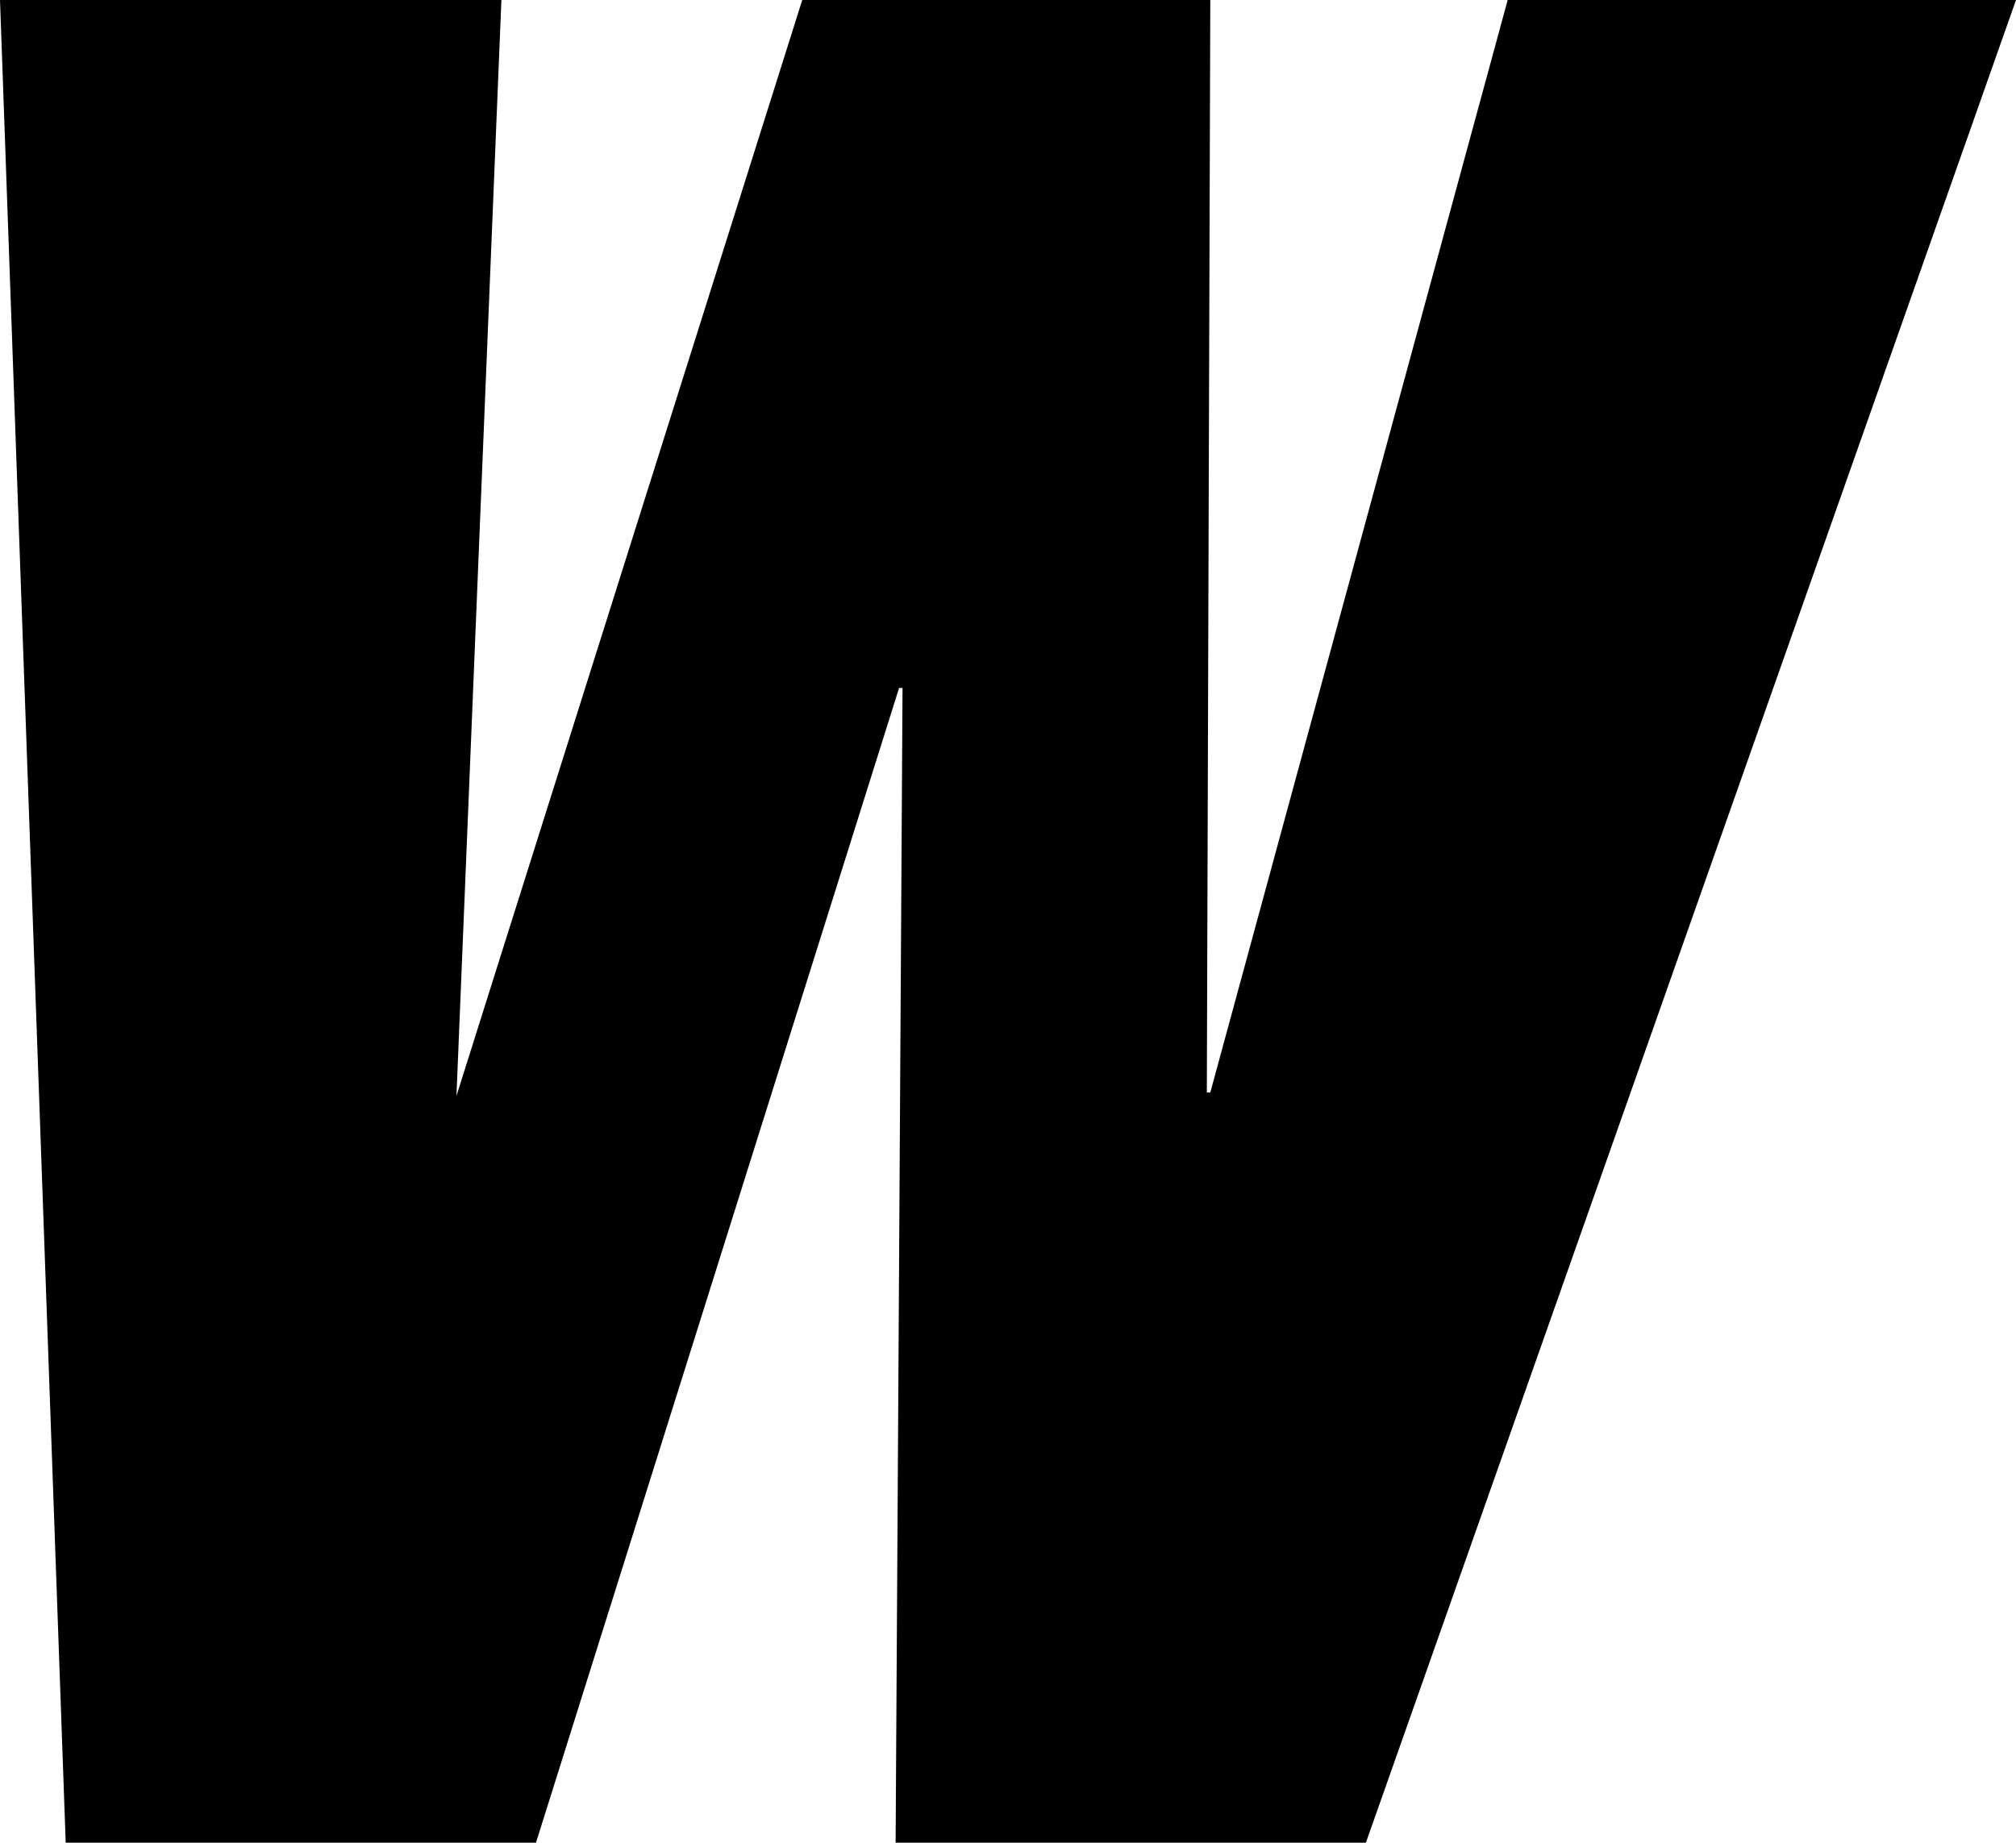
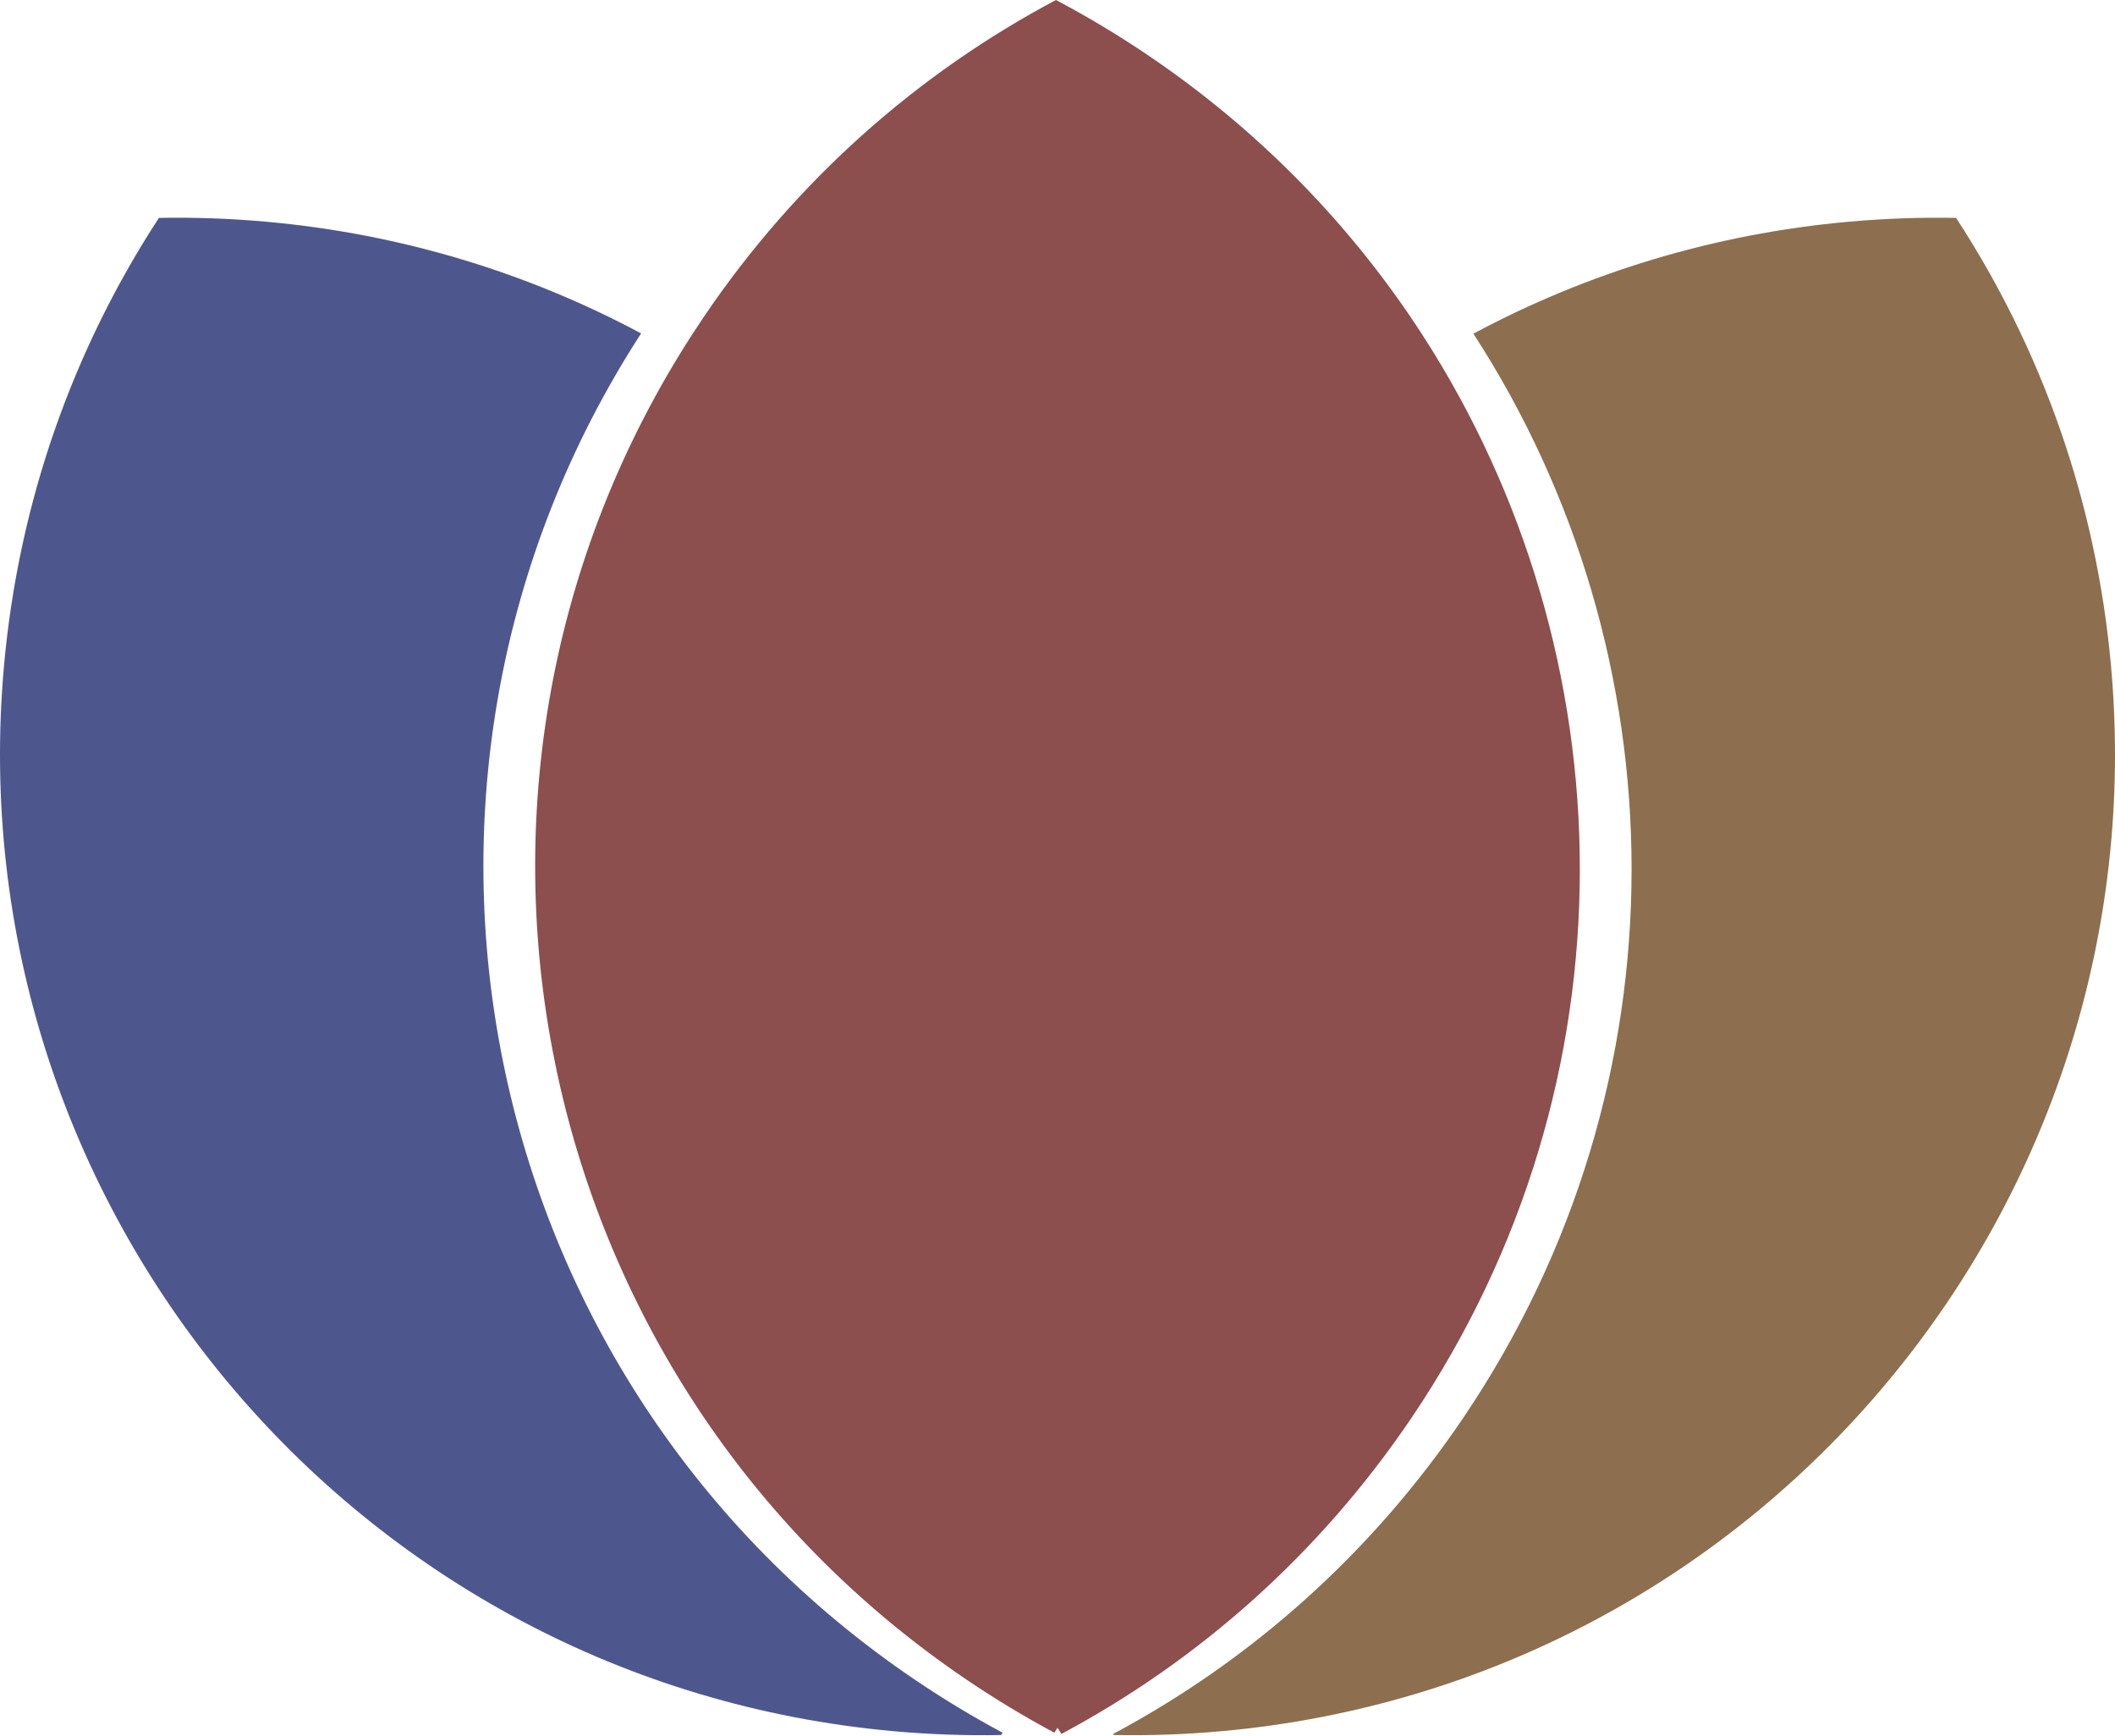
- <svg xmlns="http://www.w3.org/2000/svg" width="100%" height="100%" viewBox="0 0 583 533" version="1.1" xml:space="preserve" style="fill-rule:evenodd;clip-rule:evenodd;stroke-linejoin:round;stroke-miterlimit:2;">
-   <g transform="matrix(1,0,0,1,-246,-251)">
-     <g id="Ebene1">
-       <path d="M246,251L265,784L401,784L506,450L507,450L505,784L641,784L829,251L682,251L596,567L595,567L596,251L478,251L378,568L391,251L246,251Z" />
-     </g>
+ <svg xmlns="http://www.w3.org/2000/svg" viewBox="0 0 326.948 268.236">
+   <g data-name="Asset 8">
+     <path d="M285.836 34.271a154 154 0 0 1 16.546-.588c13.131 20.127 21.658 43.674 23.951 69.279 7.475 83.464-54.126 157.184-137.59 164.659-5.564.499-11.085.69-16.546.588l-.113-.173c21.076-11.256 39.794-27.67 54.104-48.843 35.165-52.033 33.728-118.046 1.576-167.612 17.474-9.36 37.082-15.43 58.072-17.31" style="fill:#8d6e4e" />
+     <path d="M24.566 33.683c5.461-.101 10.982.09 16.546.588 20.959 1.877 40.54 7.932 57.995 17.27-44.826 69.177-26.195 161.813 42.406 208.175a153 153 0 0 0 13.472 8.134l-.234.359a153 153 0 0 1-16.546-.588C54.741 260.146-6.861 186.426.614 102.962 2.908 77.357 11.435 53.81 24.566 33.683" style="fill:#4e578d" />
+     <path d="M108.76 49.043C123.154 27.744 142.009 11.262 163.238 0a153 153 0 0 1 14.197 8.52c17.396 11.757 31.58 26.49 42.329 43.061 32.152 49.566 33.589 115.579-1.576 167.612-14.31 21.173-33.028 37.587-54.104 48.843q-.307-.471-.61-.945l-.489.759a153 153 0 0 1-13.472-8.134c-68.601-46.362-87.232-138.998-42.406-208.175a146 146 0 0 1 1.653-2.498" style="fill:#8d4e4e" />
  </g>
</svg>
